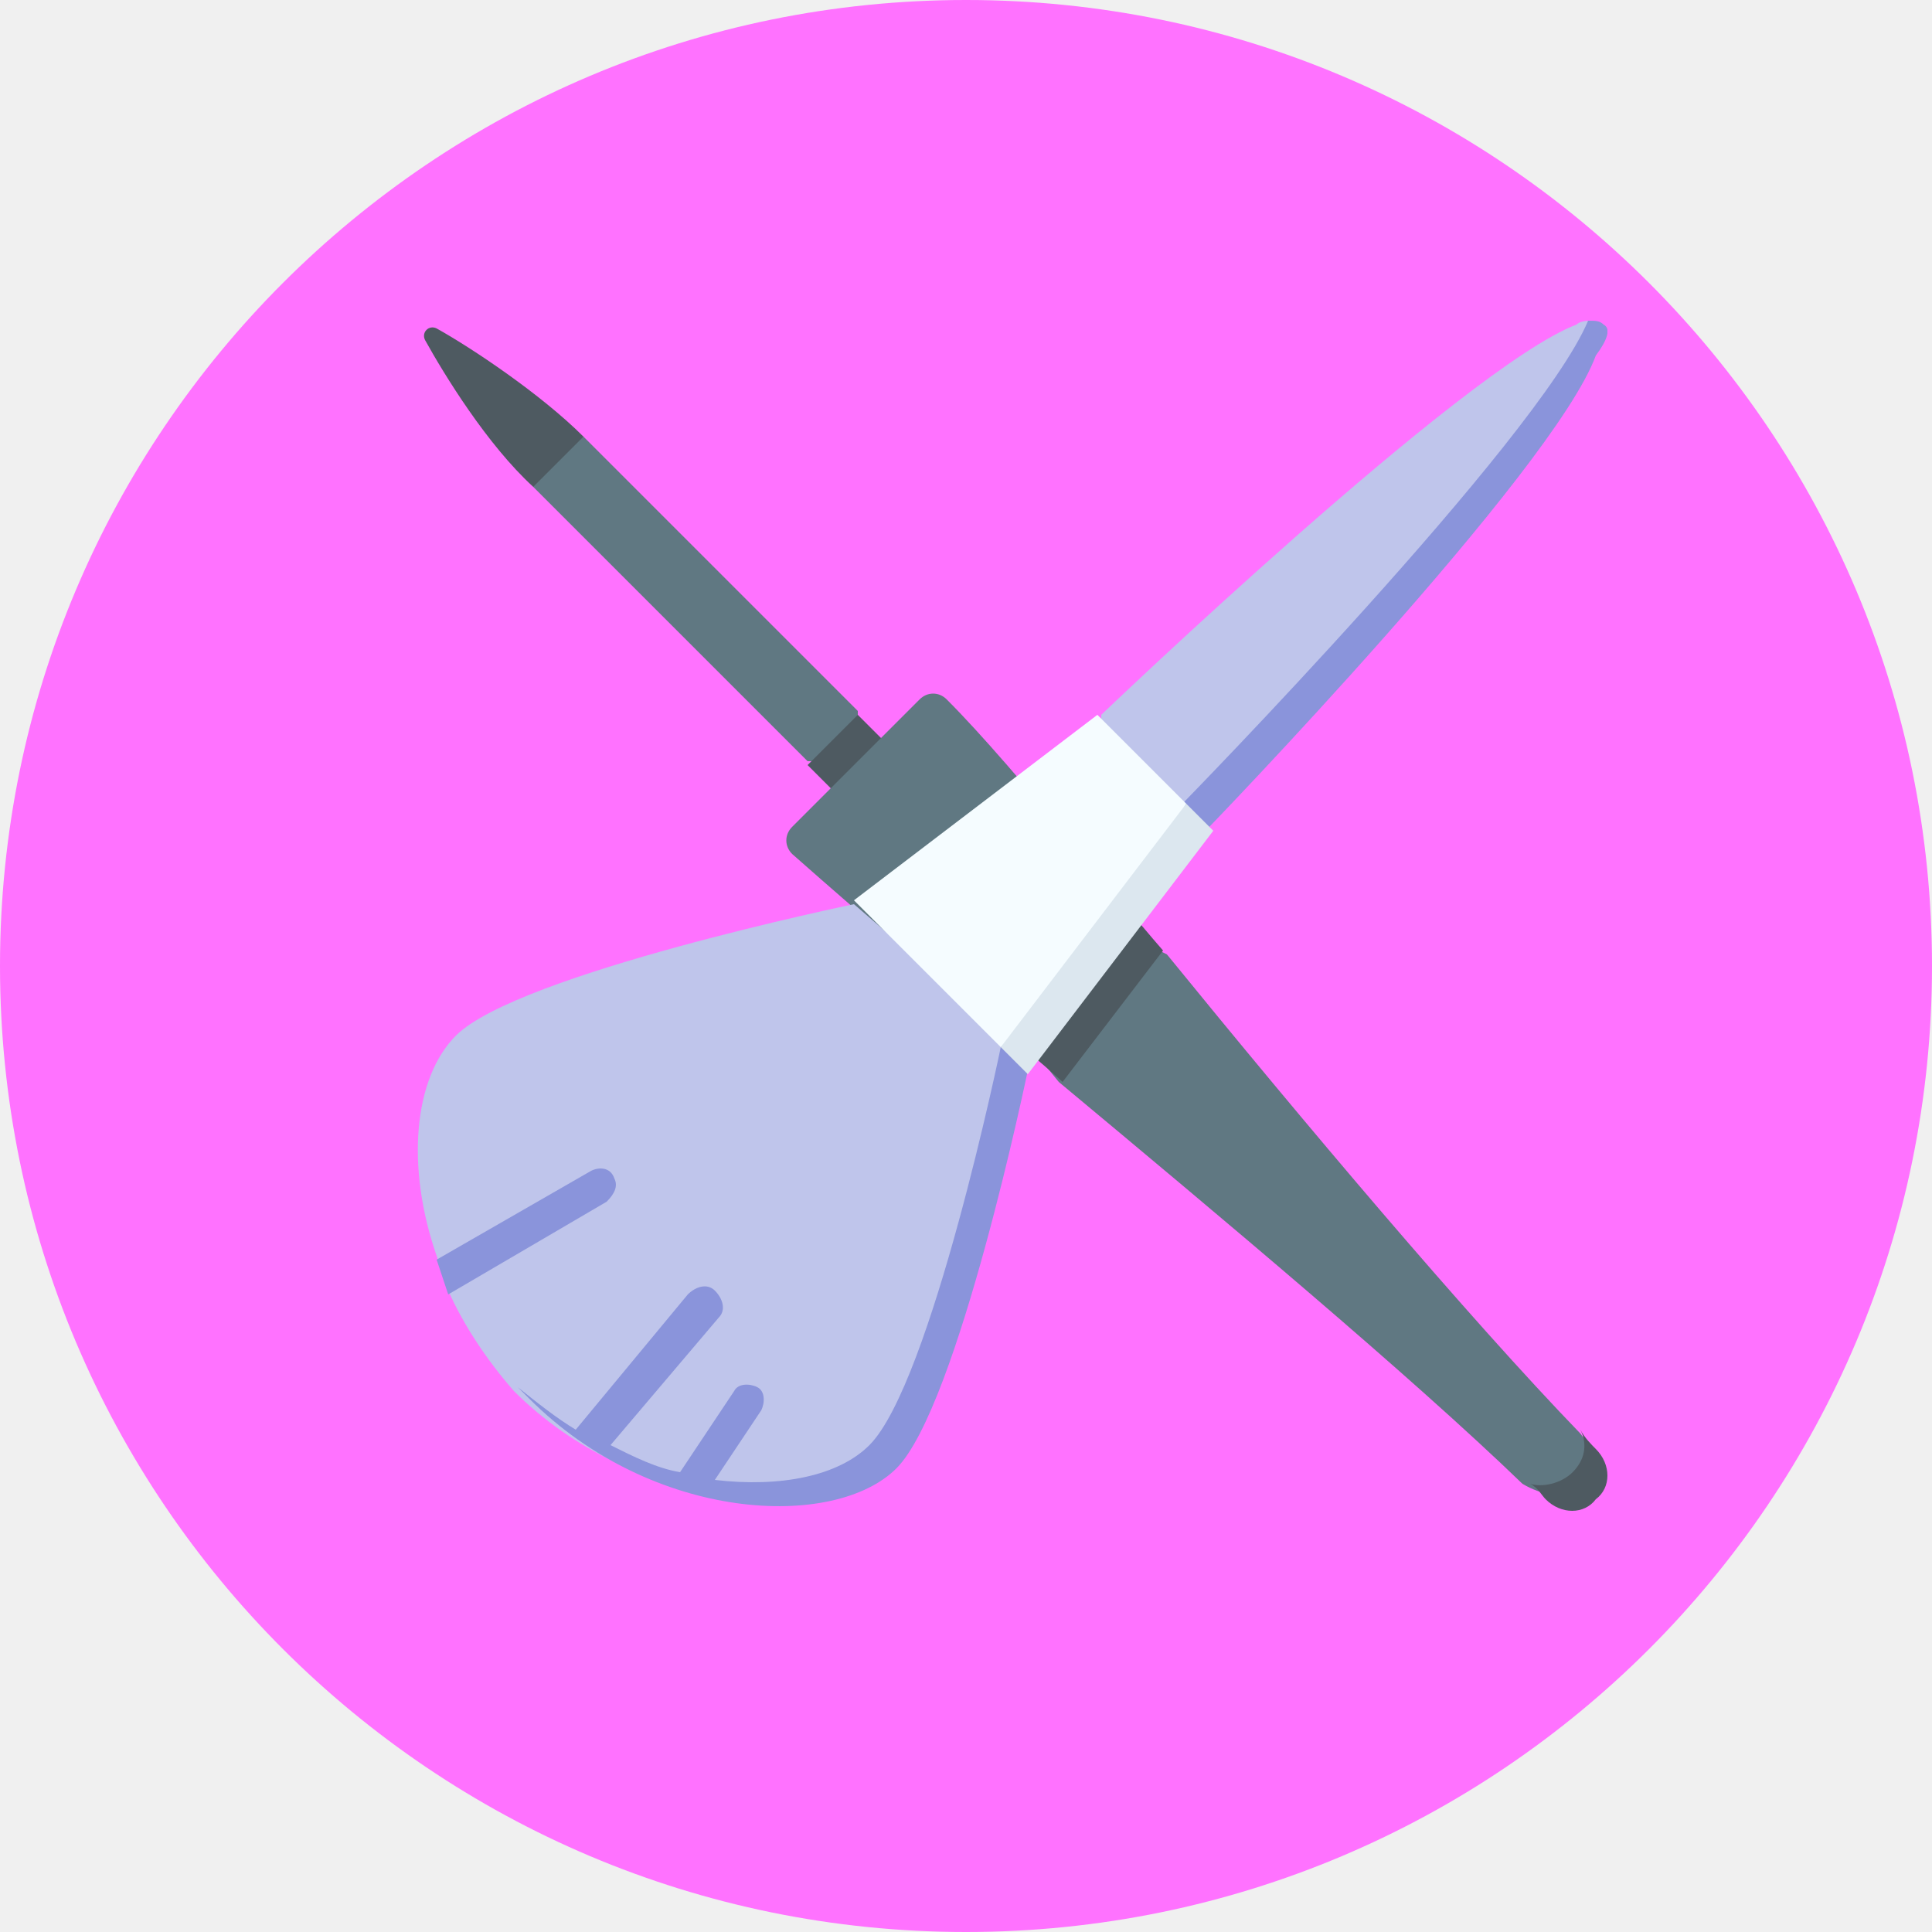
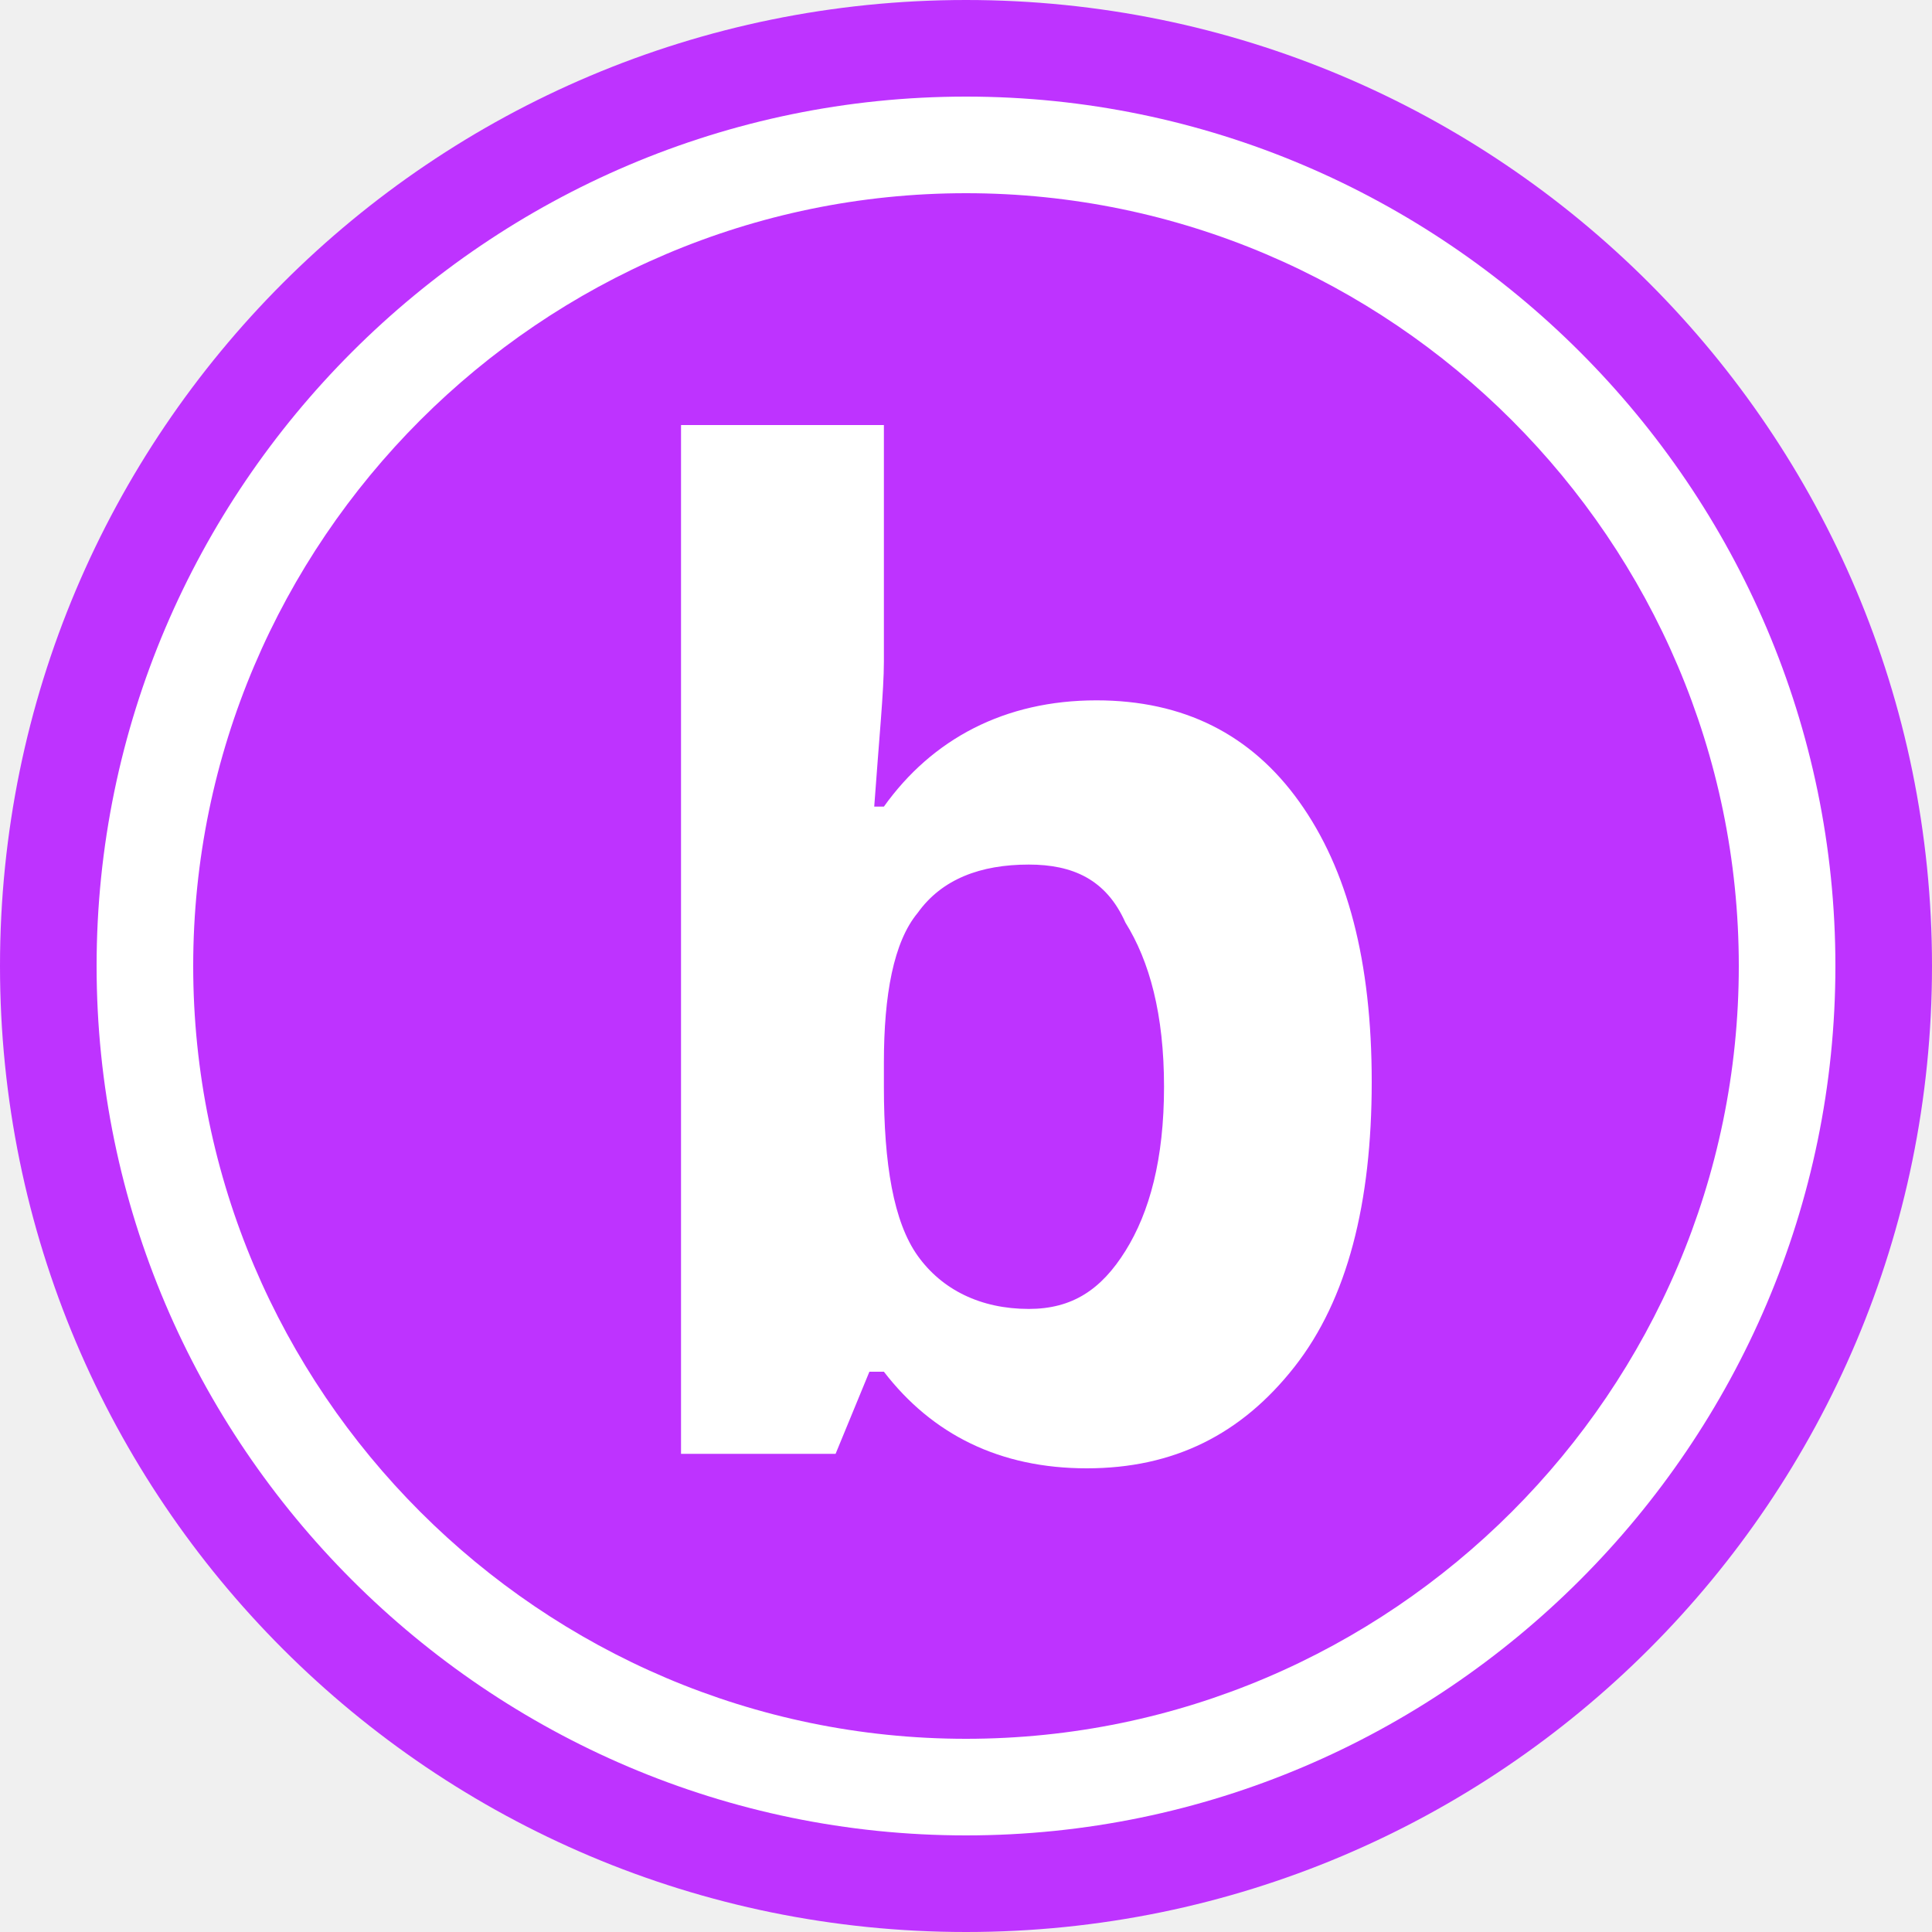
- <svg xmlns="http://www.w3.org/2000/svg" xmlns:xlink="http://www.w3.org/1999/xlink" version="1.1" id="Warstwa_1" x="0px" y="0px" viewBox="0 0 50 50" style="enable-background:new 0 0 50 50;" xml:space="preserve">
+ <svg xmlns="http://www.w3.org/2000/svg" version="1.1" id="Warstwa_1" x="0px" y="0px" viewBox="0 0 40 40" style="enable-background:new 0 0 40 40;" xml:space="preserve">
  <style type="text/css">
- 	.st0{fill:#FF72FF;}
- 	.st1{fill:#4E5A61;}
- 	.st2{fill:#607882;}
- 	.st3{clip-path:url(#SVGID_2_);fill:#607882;}
- 	.st4{clip-path:url(#SVGID_2_);fill:#4E5A61;}
- 	.st5{clip-path:url(#SVGID_2_);fill:#BFC5EB;}
- 	.st6{clip-path:url(#SVGID_2_);fill:#8A94DB;}
- 	.st7{fill:#F5FCFF;}
- 	.st8{fill:#DCE7EF;}
+ 	.st0{fill:#BE33FF;}
+ 	.st1{fill:#FFFFFF;}
</style>
+   <circle class="st0" cx="20" cy="20" r="20" />
  <g>
-     <circle class="st0" cx="25" cy="25" r="25" />
+     <path class="st1" d="M20,38c-9.9,0-18-8.1-18-18c0-9.9,8.1-18,18-18c9.9,0,18,8.1,18,18C38,29.9,29.9,38,20,38z M20,4   C11.2,4,4,11.2,4,20s7.2,16,16,16s16-7.2,16-16S28.8,4,20,4z" />
  </g>
  <g>
-     <path class="st1" d="M11,8.8c0.5,0.9,1.6,2.7,2.8,3.8h1.3v-1.3C14,10.2,12.2,9,11.3,8.5C11.1,8.4,10.9,8.6,11,8.8L11,8.8z M11,8.8" />
-     <path class="st2" d="M15.1,11.3l-1.3,1.3c0.6,0.6,7.1,7.1,7.1,7.1h1.3v-1.3L15.1,11.3z M15.1,11.3" />
-     <path class="st1" d="M20.9,19.8l1.3-1.3l1.3,1.3l-1.3,1.3L20.9,19.8z M20.9,19.8" />
-     <g>
-       <defs>
-         <rect id="SVGID_1_" x="10.8" y="8.3" width="30.8" height="30.8" />
-       </defs>
-       <clipPath id="SVGID_2_">
-         <use xlink:href="#SVGID_1_" style="overflow:visible;" />
-       </clipPath>
-       <path class="st3" d="M40.9,37.1c-2.9-3-7.2-8.1-10.7-12.4l-1.4-0.7L28,22.1c-1.4-1.7-2.6-3.1-3.5-4c-0.2-0.2-0.5-0.2-0.7,0    l-3.3,3.3c-0.2,0.2-0.2,0.5,0,0.7c0.9,0.8,2.3,2,4,3.5l1.6,0.8l1.3,1.6c4.2,3.5,9.1,7.6,12,10.4c0.5,0.3,1.1,0.4,1.4,0.1    C41.3,38.2,41.3,37.6,40.9,37.1L40.9,37.1z M40.9,37.1" />
-       <path class="st4" d="M30.1,24.6L27.5,28c-1-0.9-2-1.7-3-2.5l3.4-3.4C28.7,22.9,29.4,23.8,30.1,24.6L30.1,24.6z M41.3,37.5    c-0.1-0.1-0.3-0.3-0.4-0.5c0.2,0.4,0.1,0.8-0.2,1.1c-0.3,0.3-0.8,0.4-1.1,0.3c0.2,0.1,0.3,0.3,0.4,0.4c0.4,0.4,1,0.4,1.3,0    C41.7,38.5,41.7,37.9,41.3,37.5L41.3,37.5z M41.3,37.5" />
-       <path class="st5" d="M22.7,37.8c1.6-1.6,3.8-10.6,3.8-10.6l-4.4-3.8c0,0-8.7,1.8-10.3,3.4c-1.1,1.1-1.3,3.4-0.5,5.7l0.3,0.9    c0.4,0.9,1,1.8,1.7,2.6C16.4,39.1,21.2,39.4,22.7,37.8L22.7,37.8z M22.7,37.8" />
-       <path class="st6" d="M15.7,31.1l-4.1,2.4c-0.1-0.3-0.2-0.6-0.3-0.9l4-2.3c0.2-0.1,0.5-0.1,0.6,0.2C16,30.7,15.9,30.9,15.7,31.1    L15.7,31.1z M25.9,27.1c0,0-1.8,8.7-3.4,10.3c-0.8,0.8-2.3,1.1-4,0.9l1.2-1.8c0.1-0.2,0.1-0.5-0.1-0.6c-0.2-0.1-0.5-0.1-0.6,0.1    l-1.4,2.1c-0.6-0.1-1.2-0.4-1.8-0.7l2.8-3.3c0.2-0.2,0.1-0.5-0.1-0.7c-0.2-0.2-0.5-0.1-0.7,0.1l-2.9,3.5c-0.5-0.3-1-0.7-1.5-1.1    c0.1,0.1,0.2,0.2,0.3,0.3c3.2,3.2,7.9,3.4,9.5,1.8c1.6-1.6,3.4-10.3,3.4-10.3v-0.6L25.9,27.1z M25.9,27.1" />
-       <path class="st5" d="M41.2,8.3c-0.1,0-0.3,0-0.4,0.1c-2.9,1.1-12.3,10.1-12.3,10.1v2.9l2.6-0.4C31.1,21.1,42.3,9.6,41.2,8.3    L41.2,8.3z M41.2,8.3" />
-       <path class="st6" d="M41.5,8.4c-0.1-0.1-0.2-0.1-0.4-0.1c-1.3,3.1-10.5,12.5-10.5,12.5l-2.3,0.7h2.9c0,0,9-9.3,10.1-12.3    C41.6,8.8,41.7,8.5,41.5,8.4L41.5,8.4z M41.5,8.4" />
-     </g>
-     <path class="st7" d="M30.7,20.8l-2.3-2.3l-6.3,4.8l3.8,3.8l2.9-3.2L30.7,20.8z M30.7,20.8" />
-     <path class="st8" d="M30.7,20.8l-4.8,6.3l0.7,0.7l4.8-6.3L30.7,20.8z M30.7,20.8" />
+     <path class="st1" d="M22.7,14.5c1.8,0,3.2,0.7,4.2,2.1s1.5,3.3,1.5,5.8c0,2.5-0.5,4.5-1.6,5.9s-2.5,2.1-4.3,2.1   c-1.8,0-3.2-0.7-4.2-2H18l-0.7,1.7h-3.2V8.8h4.2v4.9c0,0.6-0.1,1.6-0.2,3h0.2C19.3,15.3,20.8,14.5,22.7,14.5z M21.3,17.9   c-1,0-1.8,0.3-2.3,1c-0.5,0.6-0.7,1.7-0.7,3.1v0.5c0,1.6,0.2,2.8,0.7,3.5c0.5,0.7,1.3,1.1,2.3,1.1c0.9,0,1.5-0.4,2-1.2   s0.8-1.9,0.8-3.4s-0.3-2.6-0.8-3.4C22.9,18.2,22.2,17.9,21.3,17.9z" />
  </g>
</svg>
